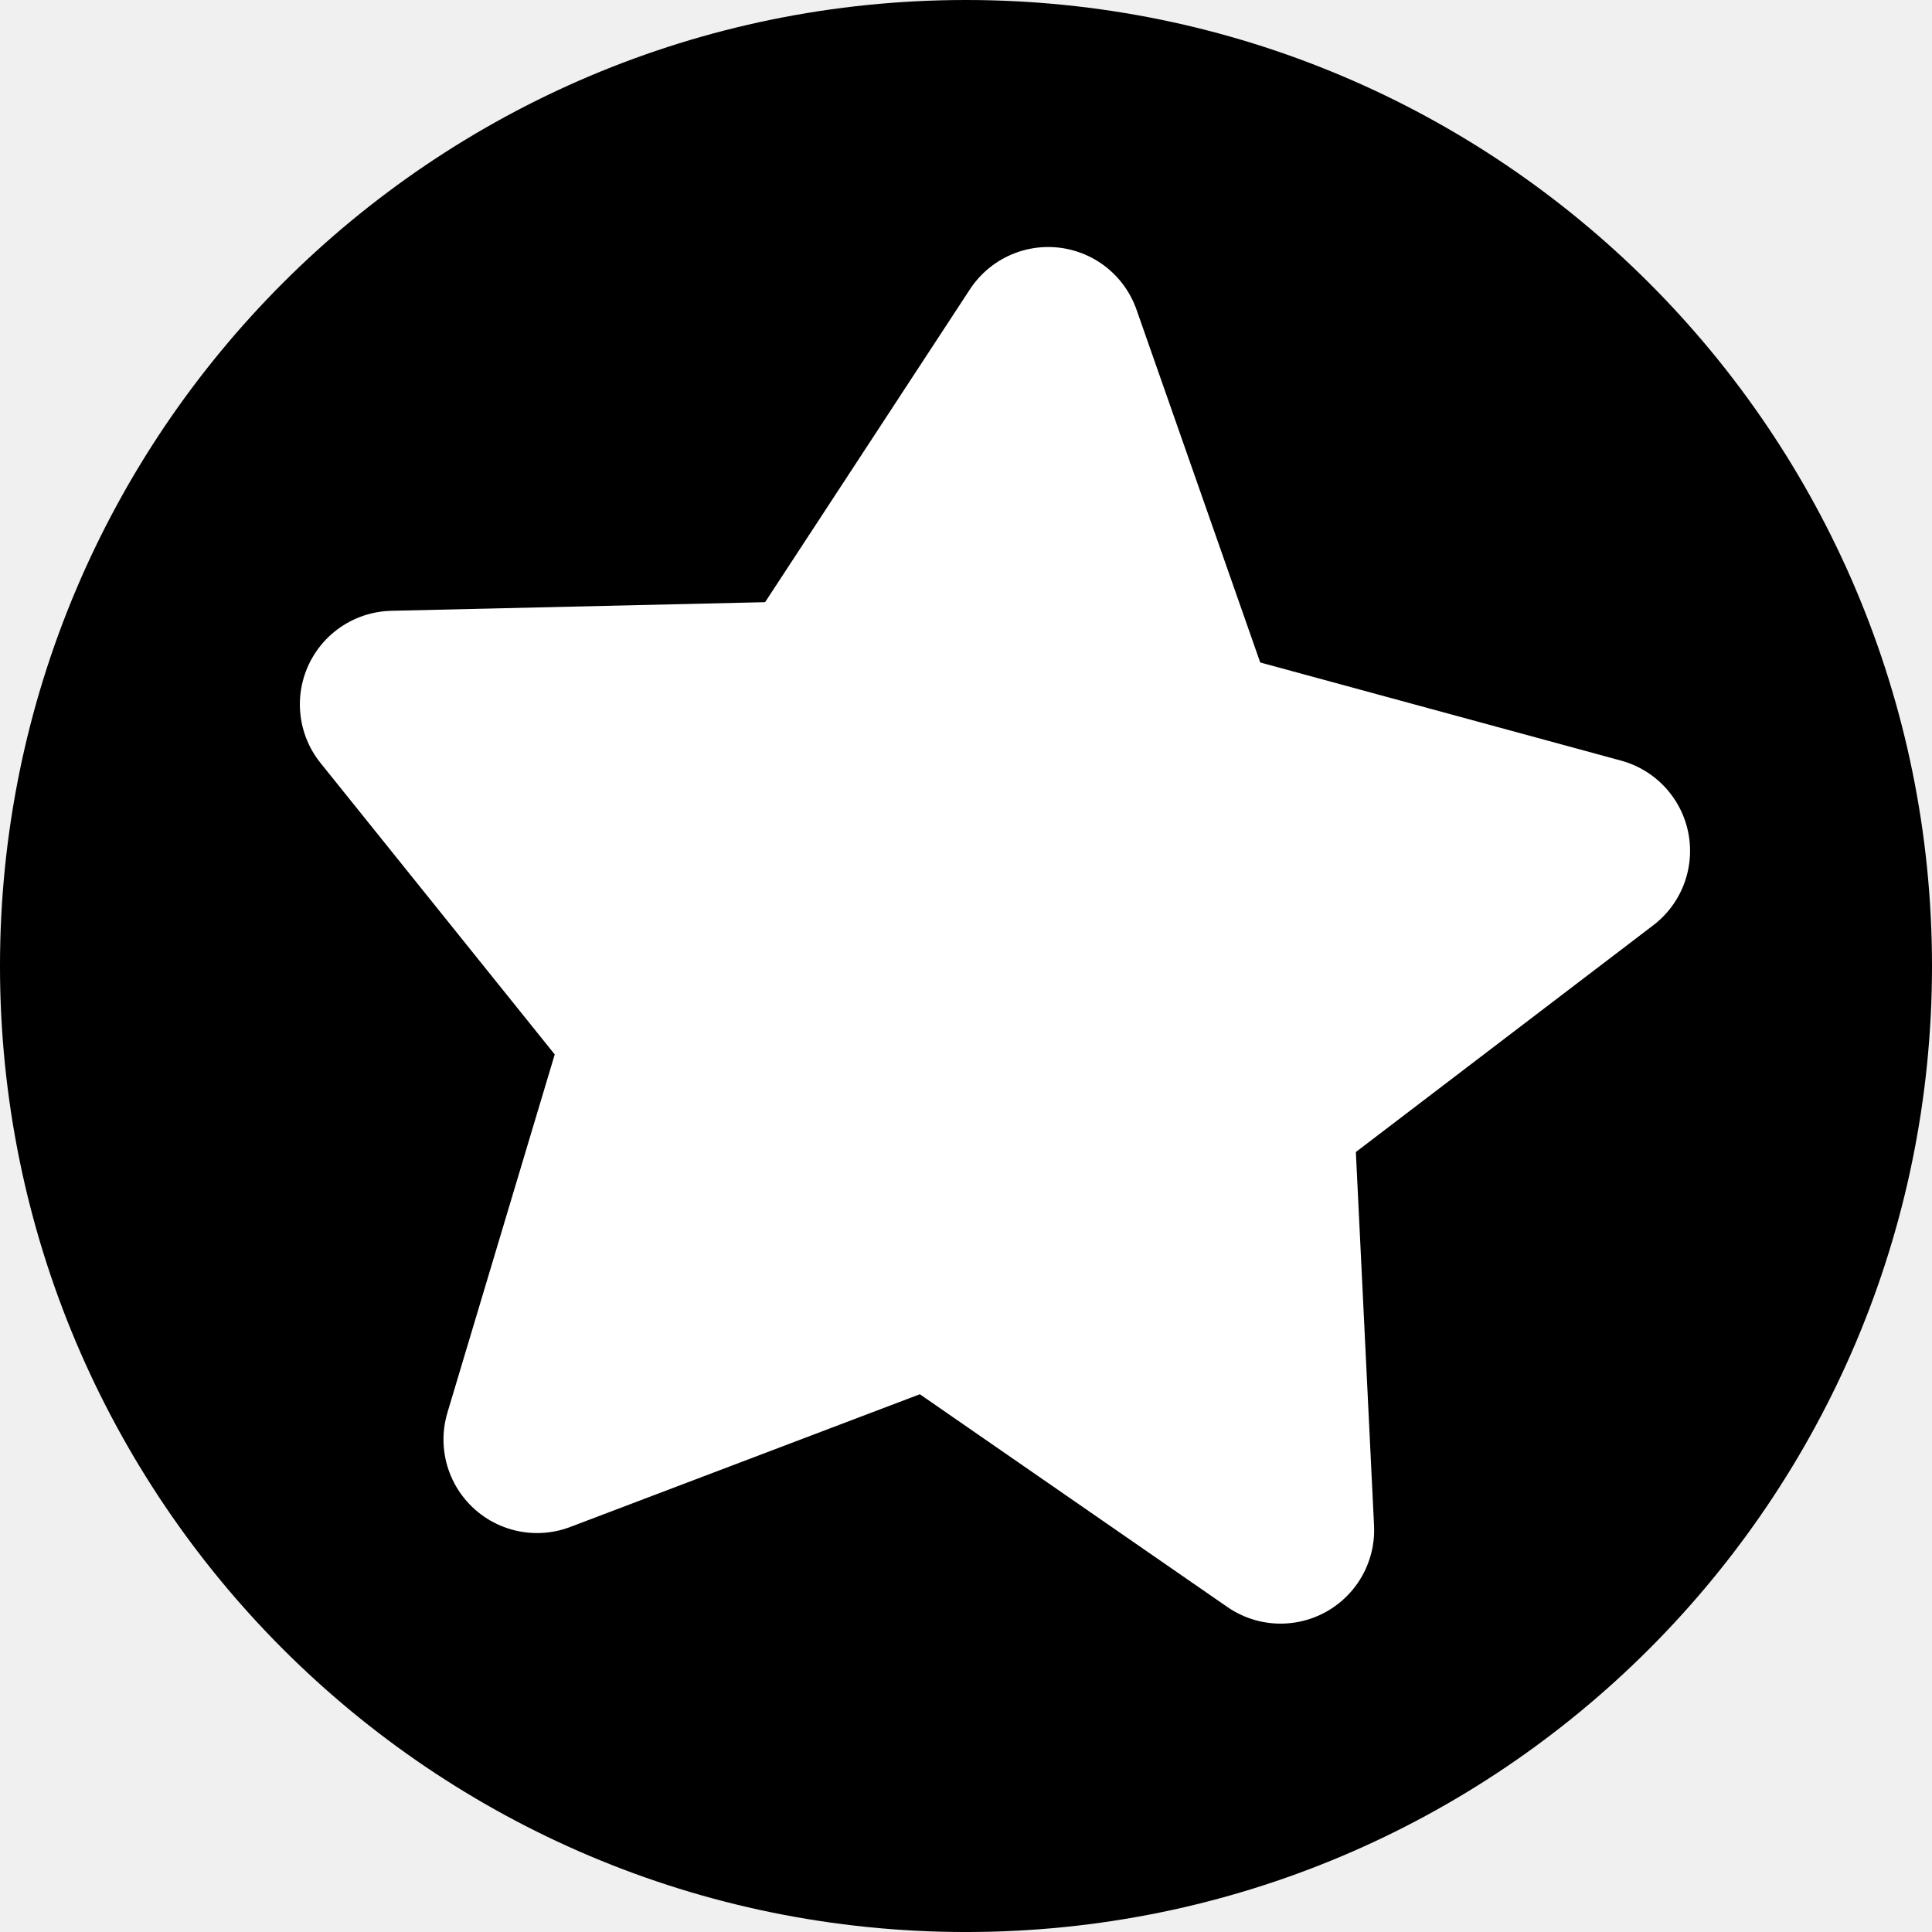
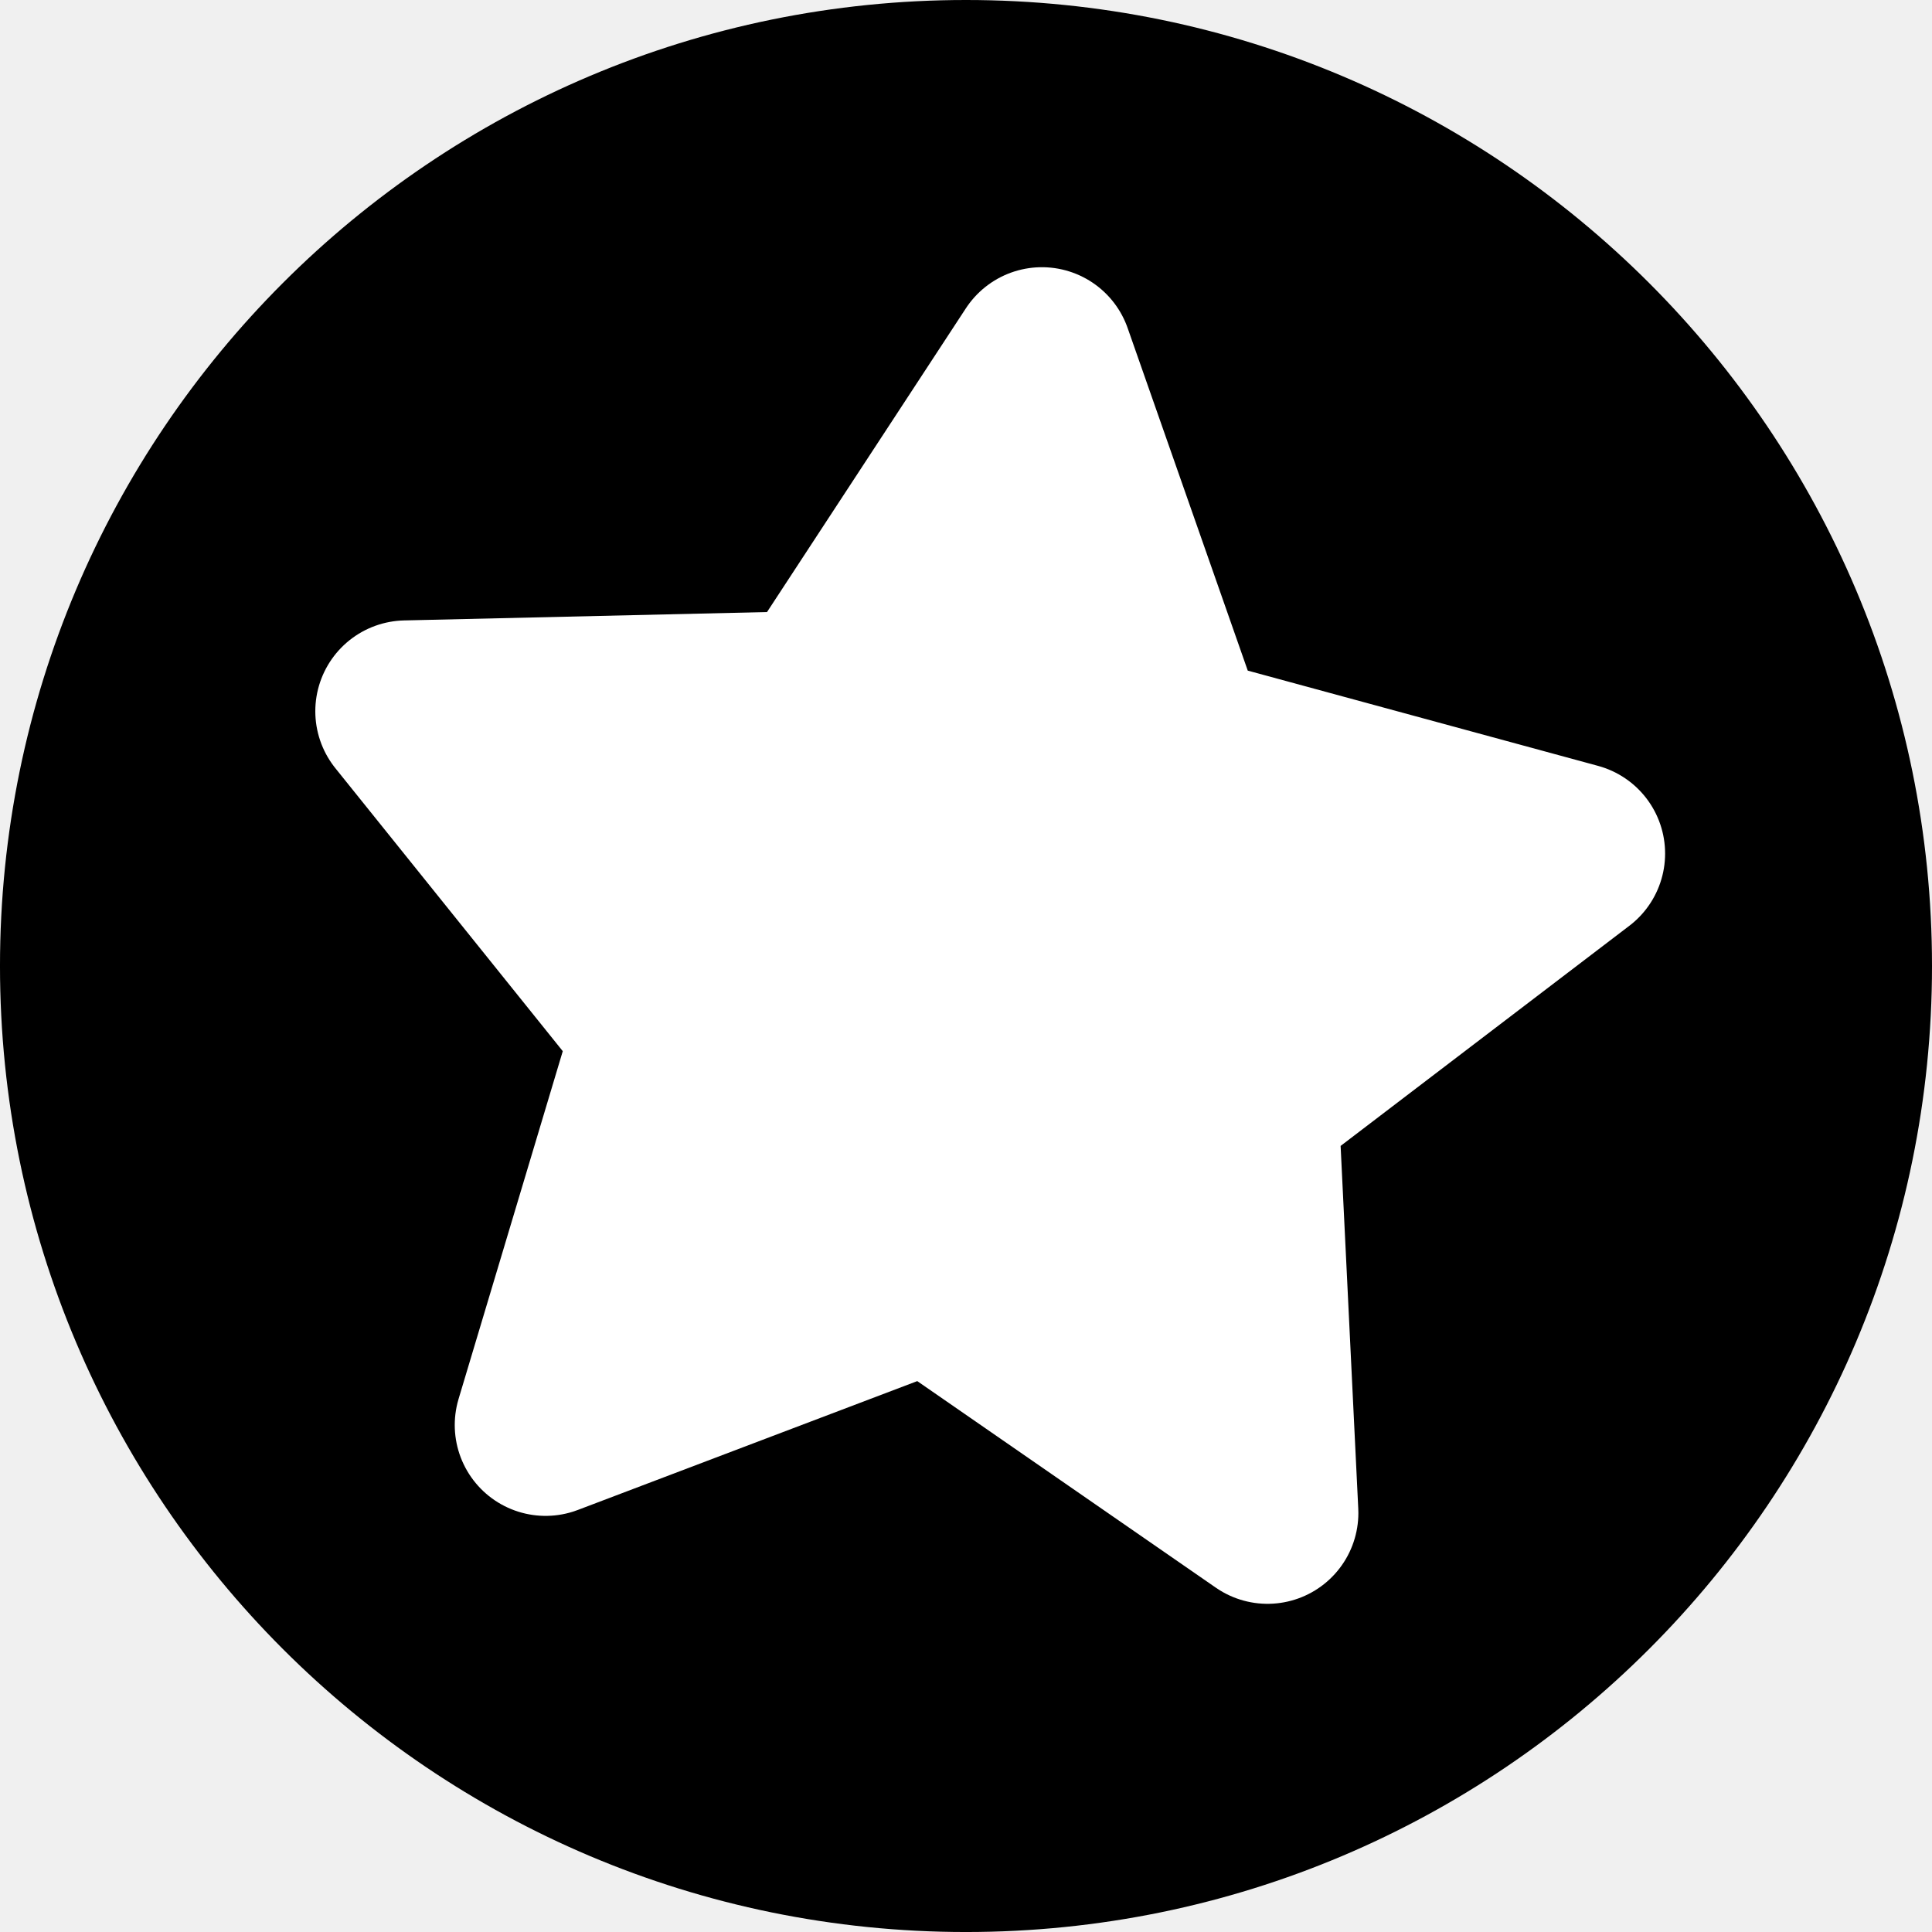
<svg xmlns="http://www.w3.org/2000/svg" width="151.826mm" height="151.826mm" viewBox="0 0 151.826 151.826" version="1.1" id="svg1">
  <defs id="defs1" />
  <g id="layer1" transform="translate(50.43383,2.489501)">
    <circle style="fill:#000000;stroke:#000000;stroke-width:17.463;stroke-linecap:round;stroke-linejoin:round" id="path1" cx="25.479" cy="73.424" r="67.182" />
-     <path style="fill:#ffffff;stroke:#ffffff;stroke-width:16;stroke-linecap:round;stroke-linejoin:round;stroke-dasharray:none" id="path5-8-2-2-3" d="m 77.393,263.141 c 0.024,0.81 0.016,1.62 0.013,2.43 -0.009,0.697 -0.003,1.395 -0.003,2.092 -0.001,0.461 -5.19e-4,0.234 -0.002,0.684 0,0 3.942,0 3.942,0 v 0 c -0.002,-0.45 -0.001,-0.222 -0.002,-0.684 2.5e-4,-0.697 0.006,-1.395 -0.003,-2.092 -0.003,-0.81 -0.011,-1.62 0.013,-2.43 z" />
-     <path style="fill:#ffffff;stroke:#ffffff;stroke-width:16;stroke-linecap:round;stroke-linejoin:round;stroke-dasharray:none" id="path5-8-2-2" d="m 40.829,263.156 c 0.024,0.81 0.016,1.62 0.013,2.43 -0.009,0.697 -0.003,1.395 -0.003,2.092 -10e-4,0.461 -5.2e-4,0.234 -0.002,0.684 0,0 3.942,0 3.942,0 v 0 c -0.002,-0.45 -10e-4,-0.222 -0.002,-0.684 2.5e-4,-0.697 0.006,-1.395 -0.003,-2.092 -0.003,-0.81 -0.011,-1.62 0.013,-2.43 z" />
-     <path style="fill:#ffffff;stroke:#ffffff;stroke-width:16;stroke-linecap:round;stroke-linejoin:round;stroke-dasharray:none" id="path4-1-2-3" d="m 78.013,174.853 c 0.071,1.972 0.058,3.946 0.092,5.919 0.07,3.274 10e-4,6.546 -0.099,9.819 -0.085,2.917 -0.128,5.835 -0.155,8.753 -0.007,2.61 -0.09,5.22 -0.155,7.829 -0.059,2.39 -0.115,4.78 -0.138,7.171 0.01,1.959 -0.086,3.917 -0.152,5.875 -0.069,1.886 -0.105,3.773 -0.116,5.659 0.006,1.369 -0.128,2.733 -0.219,4.097 -0.053,0.807 -0.081,1.615 -0.087,2.424 -0.005,0.711 -0.022,1.421 0.069,2.127 0.137,0.767 0.147,1.547 0.216,2.321 0.092,0.801 0.166,1.602 0.206,2.407 0.026,0.651 0.019,1.303 0.024,1.955 0.022,0.32 0.071,0.638 0.115,0.956 0,0 3.946,-0.056 3.946,-0.056 v 0 c -0.044,-0.299 -0.093,-0.598 -0.117,-0.9 0.002,-0.658 -0.009,-1.316 -0.035,-1.973 -0.036,-0.811 -0.123,-1.617 -0.227,-2.423 -0.069,-0.78 -0.038,-1.569 -0.183,-2.342 -0.106,-0.687 -0.084,-1.375 -0.075,-2.068 0.007,-0.802 0.011,-1.604 0.052,-2.405 0.064,-1.372 0.186,-2.743 0.164,-4.117 0.011,-1.883 0.016,-3.766 0.079,-5.648 0.072,-1.962 0.215,-3.922 0.168,-5.886 0.002,-2.388 -0.005,-4.776 0.058,-7.163 0.073,-2.612 0.228,-5.223 0.176,-7.837 0.008,-2.915 0.027,-5.831 0.11,-8.745 0.077,-3.276 0.137,-6.552 0.134,-9.829 0.034,-1.973 0.021,-3.947 0.092,-5.919 z" />
-     <path style="fill:#ffffff;stroke:#ffffff;stroke-width:16;stroke-linecap:round;stroke-linejoin:round;stroke-dasharray:none" id="path4-1-2" d="m 41.448,174.867 c 0.071,1.972 0.058,3.946 0.092,5.919 0.07,3.274 10e-4,6.546 -0.099,9.819 -0.085,2.917 -0.128,5.835 -0.155,8.753 -0.007,2.61 -0.09,5.22 -0.155,7.829 -0.059,2.39 -0.115,4.78 -0.138,7.171 0.01,1.959 -0.086,3.917 -0.152,5.875 -0.069,1.886 -0.105,3.773 -0.116,5.659 0.006,1.369 -0.128,2.733 -0.219,4.097 -0.053,0.807 -0.081,1.615 -0.087,2.424 -0.005,0.711 -0.022,1.421 0.069,2.127 0.137,0.767 0.147,1.547 0.216,2.321 0.092,0.801 0.166,1.602 0.206,2.407 0.026,0.651 0.019,1.303 0.024,1.955 0.022,0.32 0.071,0.638 0.115,0.956 0,0 3.946,-0.056 3.946,-0.056 v 0 c -0.044,-0.299 -0.093,-0.598 -0.117,-0.9 0.002,-0.658 -0.009,-1.316 -0.035,-1.973 -0.036,-0.811 -0.123,-1.617 -0.227,-2.423 -0.069,-0.78 -0.038,-1.569 -0.183,-2.342 -0.106,-0.687 -0.084,-1.375 -0.075,-2.068 0.007,-0.802 0.011,-1.604 0.052,-2.405 0.064,-1.372 0.186,-2.743 0.164,-4.117 0.011,-1.883 0.016,-3.766 0.079,-5.648 0.072,-1.962 0.215,-3.922 0.168,-5.886 0.002,-2.388 -0.005,-4.776 0.058,-7.163 0.073,-2.612 0.228,-5.223 0.176,-7.837 0.008,-2.915 0.027,-5.831 0.11,-8.745 0.077,-3.276 0.137,-6.552 0.134,-9.829 0.034,-1.973 0.021,-3.947 0.092,-5.919 z" />
-     <path style="fill:#ffffff;stroke:#ffffff;stroke-width:16;stroke-linecap:round;stroke-linejoin:round;stroke-dasharray:none" id="path3-8-79" d="m 68.31,185.022 c 0.925,-1.604 2.201,-2.991 3.701,-4.077 0.48,-0.348 0.993,-0.648 1.489,-0.973 0.563,-0.315 1.106,-0.67 1.69,-0.944 2.754,-1.293 5.865,-1.948 8.889,-2.133 0.729,-0.044 1.46,-0.025 2.19,-0.038 -0.515,0.036 -1.871,-0.292 -1.546,0.109 0.397,0.489 1.252,0.159 1.869,0.289 0.582,0.123 1.156,0.283 1.72,0.47 0.956,0.316 2.219,0.874 3.092,1.381 0.504,0.293 0.973,0.643 1.46,0.964 2.159,1.701 4.11,3.834 5.417,6.269 0.218,0.406 0.394,0.833 0.591,1.25 0.878,2.13 1.224,4.391 1.391,6.671 0.032,1.337 0.027,2.684 -0.23,4.002 -0.154,0.788 -0.35,1.39 -0.575,2.158 -0.622,1.918 -1.475,3.74 -2.497,5.474 -0.757,1.091 -1.474,2.224 -2.325,3.247 -0.559,0.672 -1.031,1.117 -1.657,1.749 -2.113,2.095 -4.562,3.784 -7.007,5.46 -1.85,1.286 -3.823,2.388 -5.633,3.732 -1.233,1.091 -1.636,2.704 -1.973,4.251 -0.442,2.469 -0.52,4.983 -0.619,7.484 -0.092,2.09 -0.107,4.181 -0.117,6.272 -0.052,1.351 -0.164,2.698 -0.243,4.048 0,0 3.911,0.018 3.911,0.018 v 0 c 0.046,-1.356 0.141,-2.709 0.169,-4.065 -0.006,-2.086 -0.004,-4.173 0.041,-6.259 0.086,-2.481 0.209,-4.97 0.689,-7.412 0.354,-1.477 0.772,-2.981 2.002,-3.979 1.764,-1.343 3.676,-2.475 5.503,-3.728 2.452,-1.699 4.889,-3.433 7.027,-5.526 0.756,-0.743 1.072,-1.01 1.72,-1.796 0.855,-1.037 1.577,-2.184 2.332,-3.293 1.025,-1.763 1.867,-3.62 2.476,-5.57 0.231,-0.805 0.413,-1.383 0.58,-2.206 0.274,-1.348 0.289,-2.72 0.245,-4.091 -0.183,-2.329 -0.565,-4.633 -1.463,-6.807 -0.2,-0.43 -0.376,-0.872 -0.601,-1.29 -0.992,-1.839 -2.621,-3.838 -4.13,-5.274 -0.429,-0.408 -0.902,-0.767 -1.353,-1.15 -0.484,-0.337 -0.948,-0.704 -1.452,-1.01 -0.846,-0.514 -2.191,-1.127 -3.12,-1.452 -3.02,-1.057 -6.062,-1.044 -9.273,-0.95 -0.724,0.024 -1.449,0.017 -2.171,0.071 -3.062,0.234 -6.189,0.943 -8.971,2.269 -0.593,0.283 -1.144,0.644 -1.717,0.966 -0.516,0.336 -1.05,0.646 -1.548,1.008 -1.562,1.132 -2.843,2.598 -3.909,4.194 z" />
-     <path style="fill:#ffffff;stroke:#ffffff;stroke-width:16;stroke-linecap:round;stroke-linejoin:round;stroke-dasharray:none" id="path3-8-7" d="m 31.755,185.02 c 0.925,-1.604 2.201,-2.991 3.701,-4.077 0.48,-0.348 0.993,-0.648 1.489,-0.973 0.563,-0.315 1.106,-0.67 1.69,-0.944 2.754,-1.293 5.865,-1.948 8.889,-2.133 0.729,-0.044 1.46,-0.025 2.19,-0.038 -0.515,0.036 -1.871,-0.292 -1.546,0.109 0.397,0.489 1.252,0.159 1.869,0.289 0.582,0.123 1.156,0.283 1.72,0.47 0.956,0.316 2.219,0.874 3.092,1.381 0.504,0.293 0.973,0.643 1.46,0.964 2.159,1.701 4.11,3.834 5.417,6.269 0.218,0.406 0.394,0.833 0.591,1.25 0.878,2.13 1.224,4.391 1.391,6.671 0.032,1.337 0.027,2.684 -0.23,4.002 -0.154,0.788 -0.35,1.39 -0.575,2.158 -0.622,1.918 -1.475,3.74 -2.497,5.474 -0.757,1.091 -1.474,2.224 -2.325,3.247 -0.559,0.672 -1.031,1.117 -1.657,1.749 -2.113,2.095 -4.562,3.784 -7.007,5.46 -1.85,1.286 -3.823,2.388 -5.633,3.732 -1.233,1.091 -1.636,2.704 -1.973,4.251 -0.442,2.469 -0.52,4.983 -0.619,7.484 -0.092,2.09 -0.107,4.181 -0.117,6.272 -0.052,1.351 -0.164,2.698 -0.243,4.048 0,0 3.911,0.018 3.911,0.018 v 0 c 0.046,-1.356 0.141,-2.709 0.169,-4.065 -0.006,-2.086 -0.004,-4.173 0.041,-6.259 0.086,-2.481 0.209,-4.97 0.689,-7.412 0.354,-1.477 0.772,-2.981 2.002,-3.979 1.764,-1.343 3.676,-2.475 5.503,-3.728 2.452,-1.699 4.889,-3.433 7.027,-5.526 0.756,-0.743 1.072,-1.01 1.72,-1.796 0.855,-1.037 1.577,-2.184 2.332,-3.293 1.025,-1.763 1.867,-3.62 2.476,-5.57 0.231,-0.805 0.413,-1.383 0.58,-2.206 0.274,-1.348 0.289,-2.72 0.245,-4.091 -0.183,-2.329 -0.565,-4.633 -1.463,-6.807 -0.2,-0.43 -0.376,-0.872 -0.601,-1.29 -0.992,-1.839 -2.621,-3.838 -4.13,-5.274 -0.429,-0.408 -0.902,-0.767 -1.353,-1.15 -0.484,-0.337 -0.948,-0.704 -1.452,-1.01 -0.846,-0.514 -2.191,-1.127 -3.12,-1.452 -3.02,-1.057 -6.062,-1.044 -9.273,-0.95 -0.724,0.024 -1.449,0.017 -2.171,0.071 -3.062,0.234 -6.189,0.943 -8.971,2.269 -0.593,0.283 -1.144,0.644 -1.717,0.966 -0.516,0.336 -1.05,0.646 -1.548,1.008 -1.562,1.132 -2.843,2.598 -3.909,4.194 z" />
+     <path style="fill:#ffffff;stroke:#ffffff;stroke-width:19.085;stroke-linecap:round;stroke-linejoin:round;stroke-dasharray:none" id="path5-8-2-2-8-17" d="m 40.069,265.098 c 0.033,0.842 0.022,1.685 0.018,2.527 -0.012,0.725 -0.004,1.451 -0.004,2.176 -0.001,0.48 -7.13e-4,0.243 -0.003,0.711 0,0 5.392,0 5.392,0 v 0 c -0.003,-0.468 -0.001,-0.231 -0.003,-0.711 3.39e-4,-0.725 0.009,-1.451 -0.004,-2.176 -0.004,-0.842 -0.015,-1.685 0.018,-2.527 z" />
+     <path style="fill:#ffffff;stroke:#ffffff;stroke-width:18;stroke-linecap:round;stroke-linejoin:round;stroke-dasharray:none" id="path3-8-7" d="m 31.755,183.12 c 0.925,-1.604 2.201,-2.991 3.701,-4.077 0.48,-0.348 0.993,-0.648 1.489,-0.973 0.563,-0.315 1.106,-0.67 1.69,-0.944 2.754,-1.293 5.865,-1.948 8.889,-2.133 0.729,-0.044 1.46,-0.025 2.19,-0.038 -0.515,0.036 -1.871,-0.292 -1.546,0.109 0.397,0.489 1.252,0.159 1.869,0.289 0.582,0.123 1.156,0.283 1.72,0.47 0.956,0.316 2.219,0.874 3.092,1.381 0.504,0.293 0.973,0.643 1.46,0.964 2.159,1.701 4.11,3.834 5.417,6.269 0.218,0.406 0.394,0.833 0.591,1.25 0.878,2.13 1.224,4.391 1.391,6.671 0.032,1.337 0.027,2.684 -0.23,4.002 -0.154,0.788 -0.35,1.39 -0.575,2.158 -0.622,1.918 -1.475,3.74 -2.497,5.474 -0.757,1.091 -1.474,2.224 -2.325,3.247 -0.559,0.672 -1.031,1.117 -1.657,1.749 -2.113,2.095 -4.562,3.784 -7.007,5.46 -1.85,1.286 -3.823,2.388 -5.633,3.732 -1.233,1.091 -1.636,2.704 -1.973,4.251 -0.442,2.469 -0.52,4.983 -0.619,7.484 -0.092,2.09 -0.107,4.181 -0.117,6.272 -0.052,1.351 -0.164,2.698 -0.243,4.048 0,0 3.911,0.018 3.911,0.018 v 0 c 0.046,-1.356 0.141,-2.709 0.169,-4.065 -0.006,-2.086 -0.004,-4.173 0.041,-6.259 0.086,-2.481 0.209,-4.97 0.689,-7.412 0.354,-1.477 0.772,-2.981 2.002,-3.979 1.764,-1.343 3.676,-2.475 5.503,-3.728 2.452,-1.699 4.889,-3.433 7.027,-5.526 0.756,-0.743 1.072,-1.01 1.72,-1.796 0.855,-1.037 1.577,-2.184 2.332,-3.293 1.025,-1.763 1.867,-3.62 2.476,-5.57 0.231,-0.805 0.413,-1.383 0.58,-2.206 0.274,-1.348 0.289,-2.72 0.245,-4.091 -0.183,-2.329 -0.565,-4.633 -1.463,-6.807 -0.2,-0.43 -0.376,-0.872 -0.601,-1.29 -0.992,-1.839 -2.621,-3.838 -4.13,-5.274 -0.429,-0.408 -0.902,-0.767 -1.353,-1.15 -0.484,-0.337 -0.948,-0.704 -1.452,-1.01 -0.846,-0.514 -2.191,-1.127 -3.12,-1.452 -3.02,-1.057 -6.062,-1.044 -9.273,-0.95 -0.724,0.024 -1.449,0.017 -2.171,0.071 -3.062,0.234 -6.189,0.943 -8.971,2.269 -0.593,0.283 -1.144,0.644 -1.717,0.966 -0.516,0.336 -1.05,0.646 -1.548,1.008 -1.562,1.132 -2.843,2.598 -3.909,4.194 z" />
    <path style="fill:#ffffff;fill-opacity:1;stroke:#ffffff;stroke-width:16;stroke-linecap:round;stroke-linejoin:round;stroke-opacity:1" id="path2" d="m -51.575,180.391 c 3.234,4.485 6.101,9.225 9.061,13.893 5.084,8.063 10.293,16.048 15.456,24.06 4.086,6.476 8.102,12.996 12.098,19.527 3.276,5.245 6.485,10.531 9.678,15.826 1.297,2.165 2.44,4.417 3.598,6.657 0.084,0.166 0.167,0.333 0.251,0.499 0,0 3.927,-0.187 3.927,-0.187 v 0 c -0.089,-0.168 -0.178,-0.337 -0.267,-0.505 -1.25,-2.233 -2.442,-4.502 -3.811,-6.668 -3.292,-5.263 -6.51,-10.572 -9.832,-15.816 -3.979,-6.562 -8.05,-13.068 -12.185,-19.533 -5.221,-7.965 -10.441,-15.931 -15.41,-24.057 -2.879,-4.644 -5.699,-9.324 -8.62,-13.941 z" />
    <path style="fill:#ffffff;fill-opacity:1;stroke:#ffffff;stroke-width:16;stroke-linecap:round;stroke-linejoin:round;stroke-opacity:1" id="path2-8" d="m 2.223,180.526 c -3.234,4.485 -6.101,9.225 -9.061,13.893 -5.084,8.063 -10.293,16.048 -15.456,24.06 -4.086,6.476 -8.102,12.996 -12.098,19.527 -3.276,5.245 -6.485,10.531 -9.678,15.826 -1.297,2.165 -2.44,4.417 -3.598,6.657 -0.084,0.166 -0.167,0.333 -0.251,0.499 0,0 -3.927,-0.187 -3.927,-0.187 v 0 c 0.089,-0.168 0.178,-0.337 0.267,-0.505 1.25,-2.233 2.442,-4.502 3.811,-6.668 3.292,-5.263 6.51,-10.572 9.832,-15.816 3.979,-6.562 8.05,-13.068 12.185,-19.533 5.221,-7.965 10.441,-15.931 15.41,-24.057 2.879,-4.644 5.699,-9.324 8.62,-13.941 z" />
-     <path style="fill:#ffffff;stroke:#ffffff;stroke-width:16;stroke-linecap:round;stroke-linejoin:round;stroke-miterlimit:2;stroke-dasharray:none" id="path3" d="m 164.559,239.512 c 1.103,2.647 2.313,5.25 3.49,7.866 2.04,4.513 4.162,8.989 6.252,13.479 1.886,4.053 3.762,8.111 5.602,12.185 0.636,1.392 1.226,2.807 1.906,4.179 0.263,0.529 0.637,1.283 1.048,1.743 0.159,0.177 0.367,0.303 0.55,0.454 1.274,0.275 1.307,0.347 3.269,-0.099 0.317,-0.072 0.553,-0.345 0.806,-0.55 1.165,-0.945 2.037,-2.145 2.93,-3.334 2.949,-4.332 5.53,-8.901 8.181,-13.418 3.866,-6.452 8.117,-12.665 12.341,-18.886 3.847,-5.681 7.844,-11.261 11.986,-16.731 3.404,-4.434 6.985,-8.727 10.579,-13.007 3.126,-3.714 6.368,-7.326 9.636,-10.915 1.294,-1.435 2.626,-2.834 3.956,-4.234 0,0 -1.888,-0.143 -1.888,-0.143 v 0 c -1.321,1.403 -2.642,2.806 -3.93,4.24 -3.256,3.596 -6.493,7.209 -9.614,10.924 -3.585,4.283 -7.156,8.581 -10.549,13.019 -4.126,5.476 -8.103,11.063 -11.944,16.743 -4.223,6.235 -8.474,12.46 -12.388,18.895 -2.662,4.516 -5.256,9.087 -8.256,13.391 -0.9,1.166 -1.781,2.369 -2.972,3.264 -0.254,0.191 -0.979,0.224 -0.813,0.495 0.218,0.357 0.834,0.092 1.238,0.201 0.199,0.054 -0.411,-0.022 -0.617,-0.033 -0.186,-0.132 -0.398,-0.234 -0.558,-0.397 -0.424,-0.432 -0.813,-1.195 -1.074,-1.706 -0.697,-1.367 -1.292,-2.783 -1.938,-4.174 -1.862,-4.071 -3.754,-8.127 -5.643,-12.185 -2.088,-4.487 -4.207,-8.959 -6.227,-13.477 -1.153,-2.604 -2.346,-5.196 -3.376,-7.851 z" />
-     <path style="fill:#ffffff;stroke:#ffffff;stroke-width:16;stroke-linecap:round;stroke-linejoin:round;stroke-miterlimit:2;stroke-dasharray:none" id="path7" d="m -186.194,230.509 c 0.579,-2.199 1.3,-4.357 2.045,-6.505 1.239,-3.583 2.776,-7.038 4.646,-10.334 1.233,-2.032 2.587,-4.021 4.286,-5.699 1.067,-1.054 1.444,-1.271 2.64,-2.163 2.291,-1.469 4.83,-2.682 7.511,-3.245 0.501,-0.105 1.012,-0.152 1.518,-0.229 1.829,-0.302 4.436,0.379 7.271,1.493 3.717,1.608 6.747,4.277 9.61,7.074 2.816,2.876 5.462,5.912 8.02,9.018 2.514,3.177 5.146,6.249 7.944,9.178 1.55,1.521 3.068,3.099 4.832,4.38 1.072,0.779 1.357,0.892 2.512,1.536 2.835,1.248 5.93,1.661 9,1.773 3.185,0.237 6.123,-0.388 9.07,-1.489 2.023,-0.761 3.739,-2.037 5.344,-3.453 1.798,-1.681 3.173,-3.718 4.421,-5.821 1.561,-2.736 2.736,-5.664 3.868,-8.596 0.73,-1.949 1.4,-3.92 2.073,-5.889 0,0 -2,-0.065 -2,-0.065 v 0 c -0.663,1.968 -1.323,3.937 -2.055,5.881 -1.137,2.923 -2.315,5.84 -3.889,8.561 -1.25,2.084 -2.632,4.102 -4.432,5.757 -1.605,1.394 -3.321,2.64 -5.335,3.38 -1.092,0.4 -2.175,0.77 -3.313,1.018 -0.401,0.088 -0.805,0.17 -1.211,0.229 -0.412,0.06 -0.846,0.003 -1.242,0.13 -0.217,0.069 0.455,0.033 0.682,0.049 -3.063,-0.083 -6.151,-0.477 -8.994,-1.679 -1.148,-0.627 -1.443,-0.743 -2.51,-1.504 -1.774,-1.266 -3.297,-2.836 -4.853,-4.35 -2.804,-2.919 -5.448,-5.979 -7.949,-9.163 -2.556,-3.117 -5.211,-6.154 -8.028,-9.038 -2.862,-2.811 -5.885,-5.508 -9.595,-7.154 -1.446,-0.585 -1.693,-0.741 -3.181,-1.132 -2.618,-0.688 -5.35,-0.64 -8.031,-0.406 -0.507,0.084 -1.019,0.14 -1.521,0.251 -2.684,0.596 -5.223,1.823 -7.509,3.32 -1.204,0.914 -1.568,1.125 -2.641,2.2 -1.695,1.697 -3.047,3.699 -4.28,5.744 -1.866,3.311 -3.4,6.779 -4.657,10.369 -0.761,2.159 -1.494,4.329 -2.138,6.526 z" />
-     <path style="fill:#ffffff;stroke:#ffffff;stroke-width:16;stroke-linecap:round;stroke-linejoin:round;stroke-miterlimit:2" id="path4" d="m -279.563,226.64 -29.752,-20.584 -33.824,12.84 10.383,-34.657 -22.663,-28.201 36.169,-0.835 19.817,-30.269 11.971,34.141 34.911,9.494 -28.771,21.935 z" transform="matrix(0.919077,0,0,0.919077,307.141,-90.54982)" />
+     <path style="fill:#ffffff;stroke:#ffffff;stroke-width:24;stroke-linecap:round;stroke-linejoin:round;stroke-miterlimit:2;stroke-dasharray:none" id="path3" d="m -314.248,218.547 c 1.019,2.446 2.138,4.852 3.225,7.269 1.886,4.17 3.846,8.306 5.777,12.455 1.743,3.745 3.477,7.495 5.176,11.26 0.588,1.286 1.133,2.594 1.761,3.861 0.243,0.489 0.589,1.186 0.969,1.61 0.147,0.164 0.339,0.28 0.508,0.42 1.177,0.254 1.208,0.32 3.021,-0.091 0.293,-0.067 0.511,-0.319 0.745,-0.508 1.077,-0.873 1.883,-1.982 2.707,-3.081 2.725,-4.003 5.11,-8.225 7.56,-12.399 3.572,-5.962 7.501,-11.703 11.403,-17.452 3.555,-5.25 7.248,-10.406 11.076,-15.46 3.145,-4.097 6.455,-8.064 9.775,-12.019 2.888,-3.432 5.885,-6.77 8.904,-10.086 1.195,-1.326 2.426,-2.619 3.656,-3.913 0,0 -1.745,-0.132 -1.745,-0.132 v 0 c -1.221,1.296 -2.441,2.593 -3.631,3.918 -3.009,3.323 -6,6.662 -8.884,10.094 -3.313,3.958 -6.612,7.929 -9.748,12.03 -3.813,5.06 -7.487,10.223 -11.037,15.471 -3.902,5.762 -7.83,11.514 -11.447,17.46 -2.46,4.173 -4.857,8.397 -7.629,12.374 -0.832,1.077 -1.646,2.189 -2.747,3.016 -0.235,0.176 -0.904,0.207 -0.752,0.458 0.201,0.33 0.771,0.085 1.144,0.185 0.184,0.05 -0.38,-0.02 -0.57,-0.03 -0.172,-0.122 -0.368,-0.216 -0.515,-0.367 -0.392,-0.399 -0.751,-1.104 -0.992,-1.577 -0.644,-1.263 -1.194,-2.572 -1.791,-3.857 -1.72,-3.761 -3.469,-7.51 -5.214,-11.26 -1.929,-4.146 -3.888,-8.278 -5.754,-12.453 -1.066,-2.406 -2.168,-4.802 -3.119,-7.255 z" />
+     <path style="fill:#ffffff;stroke:#ffffff;stroke-width:16;stroke-linecap:round;stroke-linejoin:round;stroke-miterlimit:2" id="path4" d="m -279.563,226.64 -29.752,-20.584 -33.824,12.84 10.383,-34.657 -22.663,-28.201 36.169,-0.835 19.817,-30.269 11.971,34.141 34.911,9.494 -28.771,21.935 z" transform="matrix(0.8923664,0,0,0.8923664,298.6472,-85.83893)" />
+     <path style="fill:#ffffff;stroke:#ffffff;stroke-width:24;stroke-linecap:round;stroke-linejoin:round;stroke-miterlimit:2;stroke-dasharray:none" id="path5" d="m -195.135,217.251 c 0.952,-2.154 2.271,-4.12 3.6,-6.054 1.355,-1.907 2.894,-3.678 4.754,-5.11 1.326,-1.021 1.813,-1.25 3.263,-2.11 2.778,-1.516 5.75,-2.763 8.926,-3.088 0.573,-0.059 1.151,-0.056 1.726,-0.084 2.233,0.305 4.428,0.79 6.473,1.774 0.452,0.218 0.882,0.478 1.324,0.717 2.54,1.51 4.634,3.589 6.608,5.759 2.367,2.748 4.536,5.658 6.795,8.493 2.718,3.483 5.904,6.524 9.319,9.308 2.379,1.713 4.742,3.614 7.468,4.767 0.491,0.208 1.007,0.353 1.511,0.529 2.895,0.79 5.907,0.895 8.889,0.658 0.491,-0.039 0.972,-0.158 1.458,-0.237 3.106,-0.605 5.837,-2.149 8.46,-3.846 2.331,-1.526 4.302,-3.474 6.129,-5.557 1.509,-1.765 2.793,-3.703 4.042,-5.655 0.866,-1.354 1.704,-2.726 2.51,-4.116 0,0 -1.351,-0.071 -1.351,-0.071 v 0 c -0.803,1.387 -1.635,2.758 -2.496,4.111 -1.242,1.948 -2.521,3.88 -4.029,5.636 -1.823,2.072 -3.791,4.006 -6.116,5.521 -2.62,1.688 -5.352,3.212 -8.456,3.791 -0.485,0.075 -0.974,0.13 -1.456,0.225 -0.062,0.012 -0.101,0.09 -0.164,0.093 -2.059,0.1 -4.126,-0.226 -6.117,-0.716 -0.503,-0.171 -1.018,-0.309 -1.508,-0.512 -2.734,-1.134 -5.102,-3.035 -7.488,-4.736 -3.418,-2.77 -6.605,-5.798 -9.313,-9.281 -2.255,-2.836 -4.418,-5.747 -6.771,-8.504 -1.975,-2.183 -4.075,-4.272 -6.614,-5.802 -0.442,-0.243 -0.873,-0.508 -1.326,-0.729 -2.838,-1.387 -5.93,-1.898 -9.073,-1.818 -0.575,0.033 -1.153,0.035 -1.726,0.098 -3.177,0.349 -6.146,1.614 -8.923,3.138 -1.454,0.869 -1.942,1.1 -3.271,2.131 -1.862,1.445 -3.404,3.228 -4.763,5.144 -1.342,1.95 -2.668,3.931 -3.665,6.084 z" />
+     <path style="fill:#ffffff;fill-opacity:1;stroke:#ffffff;stroke-width:20.354;stroke-linecap:round;stroke-linejoin:round;stroke-miterlimit:2;stroke-dasharray:none;stroke-opacity:1" id="path8" d="m 47.662,175.236 c -0.125,1.347 -0.276,2.691 -0.414,4.037 -0.465,4.503 -0.759,9.025 -1.105,13.54 -0.482,6.059 -1.008,12.113 -1.562,18.164 -0.417,4.644 -0.839,9.287 -1.269,13.929 -0.28,3.084 -0.559,6.168 -0.81,9.255 -0.138,1.662 -0.285,3.323 -0.432,4.984 0,0 1.461,0.015 1.461,0.015 v 0 c 0.138,-1.662 0.285,-3.323 0.419,-4.985 0.241,-3.086 0.498,-6.17 0.76,-9.254 0.401,-4.643 0.802,-9.286 1.204,-13.929 0.532,-6.054 1.036,-12.11 1.544,-18.166 0.383,-4.515 0.702,-9.038 1.252,-13.534 0.159,-1.347 0.325,-2.693 0.496,-4.039 z" />
+     <path style="fill:#ffffff;fill-opacity:1;stroke:#ffffff;stroke-width:20.354;stroke-linecap:round;stroke-linejoin:round;stroke-miterlimit:2;stroke-dasharray:none;stroke-opacity:1" id="path8-8" d="m 37.857,175.233 c 0.125,1.347 0.276,2.691 0.414,4.037 0.465,4.503 0.759,9.025 1.105,13.54 0.482,6.059 1.008,12.113 1.562,18.164 0.417,4.644 0.839,9.287 1.269,13.929 0.28,3.084 0.559,6.168 0.81,9.255 0.138,1.662 0.285,3.323 0.432,4.984 0,0 -1.461,0.015 -1.461,0.015 v 0 c -0.138,-1.662 -0.285,-3.323 -0.419,-4.985 -0.241,-3.086 -0.498,-6.17 -0.76,-9.254 -0.401,-4.643 -0.802,-9.286 -1.204,-13.929 -0.532,-6.054 -1.036,-12.11 -1.544,-18.166 -0.383,-4.515 -0.702,-9.038 -1.252,-13.534 -0.159,-1.347 -0.325,-2.693 -0.496,-4.039 z" />
+     <rect style="fill:#ffffff;fill-opacity:1;stroke:#ffffff;stroke-width:14.33;stroke-linecap:round;stroke-linejoin:round;stroke-miterlimit:2;stroke-dasharray:none;stroke-opacity:1" id="rect10" width="11.331" height="0.42" x="37.003" y="172.171" />
+     <path style="fill:#ffffff;stroke:#ffffff;stroke-width:19.085;stroke-linecap:round;stroke-linejoin:round;stroke-dasharray:none" id="path5-8-2-2-8-17-7" d="m 78.059,265.098 c 0.033,0.842 0.022,1.685 0.018,2.527 -0.012,0.725 -0.004,1.451 -0.004,2.176 -0.001,0.48 -7.1e-4,0.243 -0.003,0.711 0,0 5.392,0 5.392,0 v 0 c -0.002,-0.468 -0.001,-0.231 -0.002,-0.711 3.3e-4,-0.725 0.009,-1.451 -0.004,-2.176 -0.004,-0.842 -0.015,-1.685 0.018,-2.527 z" />
+     <path style="fill:#ffffff;stroke:#ffffff;stroke-width:18;stroke-linecap:round;stroke-linejoin:round;stroke-dasharray:none" id="path3-8-7-6" d="m 68.545,183.12 c 0.925,-1.604 2.201,-2.991 3.701,-4.077 0.48,-0.348 0.993,-0.648 1.489,-0.973 0.563,-0.315 1.106,-0.67 1.69,-0.944 2.754,-1.293 5.866,-1.948 8.889,-2.133 0.729,-0.044 1.46,-0.025 2.19,-0.038 -0.515,0.036 -1.871,-0.292 -1.546,0.109 0.397,0.489 1.252,0.159 1.869,0.289 0.582,0.123 1.156,0.283 1.72,0.47 0.956,0.316 2.219,0.874 3.092,1.381 0.504,0.293 0.973,0.643 1.46,0.964 2.159,1.701 4.11,3.834 5.417,6.269 0.218,0.406 0.394,0.833 0.591,1.25 0.878,2.13 1.224,4.391 1.391,6.671 0.032,1.337 0.027,2.684 -0.23,4.002 -0.154,0.788 -0.35,1.39 -0.575,2.158 -0.622,1.918 -1.475,3.74 -2.497,5.474 -0.757,1.091 -1.474,2.224 -2.325,3.247 -0.559,0.672 -1.031,1.117 -1.657,1.749 -2.113,2.095 -4.562,3.784 -7.007,5.46 -1.85,1.286 -3.823,2.388 -5.633,3.732 -1.233,1.091 -1.636,2.704 -1.973,4.251 -0.442,2.469 -0.52,4.983 -0.619,7.484 -0.092,2.09 -0.107,4.181 -0.117,6.272 -0.052,1.351 -0.164,2.698 -0.243,4.048 0,0 3.911,0.018 3.911,0.018 v 0 c 0.046,-1.356 0.141,-2.709 0.169,-4.065 -0.006,-2.086 -0.004,-4.173 0.041,-6.259 0.086,-2.481 0.209,-4.97 0.689,-7.412 0.354,-1.477 0.772,-2.981 2.002,-3.979 1.764,-1.343 3.676,-2.475 5.503,-3.728 2.452,-1.699 4.889,-3.433 7.027,-5.526 0.756,-0.743 1.072,-1.01 1.72,-1.796 0.855,-1.037 1.577,-2.184 2.332,-3.293 1.025,-1.763 1.867,-3.62 2.476,-5.57 0.231,-0.805 0.413,-1.383 0.58,-2.206 0.274,-1.348 0.289,-2.72 0.245,-4.091 -0.183,-2.329 -0.565,-4.633 -1.463,-6.807 -0.2,-0.43 -0.376,-0.872 -0.601,-1.29 -0.992,-1.839 -2.621,-3.838 -4.13,-5.274 -0.429,-0.408 -0.902,-0.767 -1.353,-1.15 -0.484,-0.337 -0.948,-0.704 -1.452,-1.01 -0.846,-0.514 -2.191,-1.127 -3.12,-1.452 -3.02,-1.057 -6.062,-1.044 -9.273,-0.95 -0.724,0.024 -1.449,0.017 -2.171,0.071 -3.062,0.234 -6.189,0.943 -8.971,2.269 -0.593,0.283 -1.144,0.644 -1.717,0.966 -0.516,0.336 -1.05,0.646 -1.548,1.008 -1.562,1.132 -2.843,2.598 -3.909,4.194 z" />
+     <path style="fill:#ffffff;fill-opacity:1;stroke:#ffffff;stroke-width:20.354;stroke-linecap:round;stroke-linejoin:round;stroke-miterlimit:2;stroke-dasharray:none;stroke-opacity:1" id="path8-1" d="m 84.452,175.236 c -0.125,1.347 -0.276,2.691 -0.414,4.037 -0.465,4.503 -0.759,9.025 -1.105,13.54 -0.482,6.059 -1.008,12.113 -1.562,18.164 -0.417,4.644 -0.839,9.287 -1.269,13.929 -0.28,3.084 -0.559,6.168 -0.81,9.255 -0.138,1.662 -0.285,3.323 -0.432,4.984 0,0 1.461,0.015 1.461,0.015 v 0 c 0.138,-1.662 0.285,-3.323 0.419,-4.985 0.241,-3.086 0.498,-6.17 0.76,-9.254 0.401,-4.643 0.802,-9.286 1.204,-13.929 0.532,-6.054 1.036,-12.11 1.544,-18.166 0.383,-4.515 0.702,-9.038 1.252,-13.534 0.159,-1.347 0.325,-2.693 0.496,-4.039 z" />
+     <path style="fill:#ffffff;fill-opacity:1;stroke:#ffffff;stroke-width:20.354;stroke-linecap:round;stroke-linejoin:round;stroke-miterlimit:2;stroke-dasharray:none;stroke-opacity:1" id="path8-8-4" d="m 74.647,175.233 c 0.125,1.347 0.276,2.691 0.414,4.037 0.465,4.503 0.759,9.025 1.105,13.54 0.482,6.059 1.008,12.113 1.562,18.164 0.417,4.644 0.839,9.287 1.269,13.929 0.28,3.084 0.559,6.168 0.81,9.255 0.138,1.662 0.285,3.323 0.432,4.984 0,0 -1.461,0.015 -1.461,0.015 v 0 c -0.138,-1.662 -0.285,-3.323 -0.419,-4.985 -0.241,-3.086 -0.498,-6.17 -0.76,-9.254 -0.401,-4.643 -0.802,-9.286 -1.204,-13.929 -0.532,-6.054 -1.036,-12.11 -1.544,-18.166 -0.383,-4.515 -0.702,-9.038 -1.252,-13.534 -0.159,-1.347 -0.325,-2.693 -0.496,-4.039 z" />
+     <rect style="fill:#ffffff;fill-opacity:1;stroke:#ffffff;stroke-width:14.33;stroke-linecap:round;stroke-linejoin:round;stroke-miterlimit:2;stroke-dasharray:none;stroke-opacity:1" id="rect10-2" width="11.331" height="0.42" x="73.794" y="172.171" />
  </g>
</svg>
